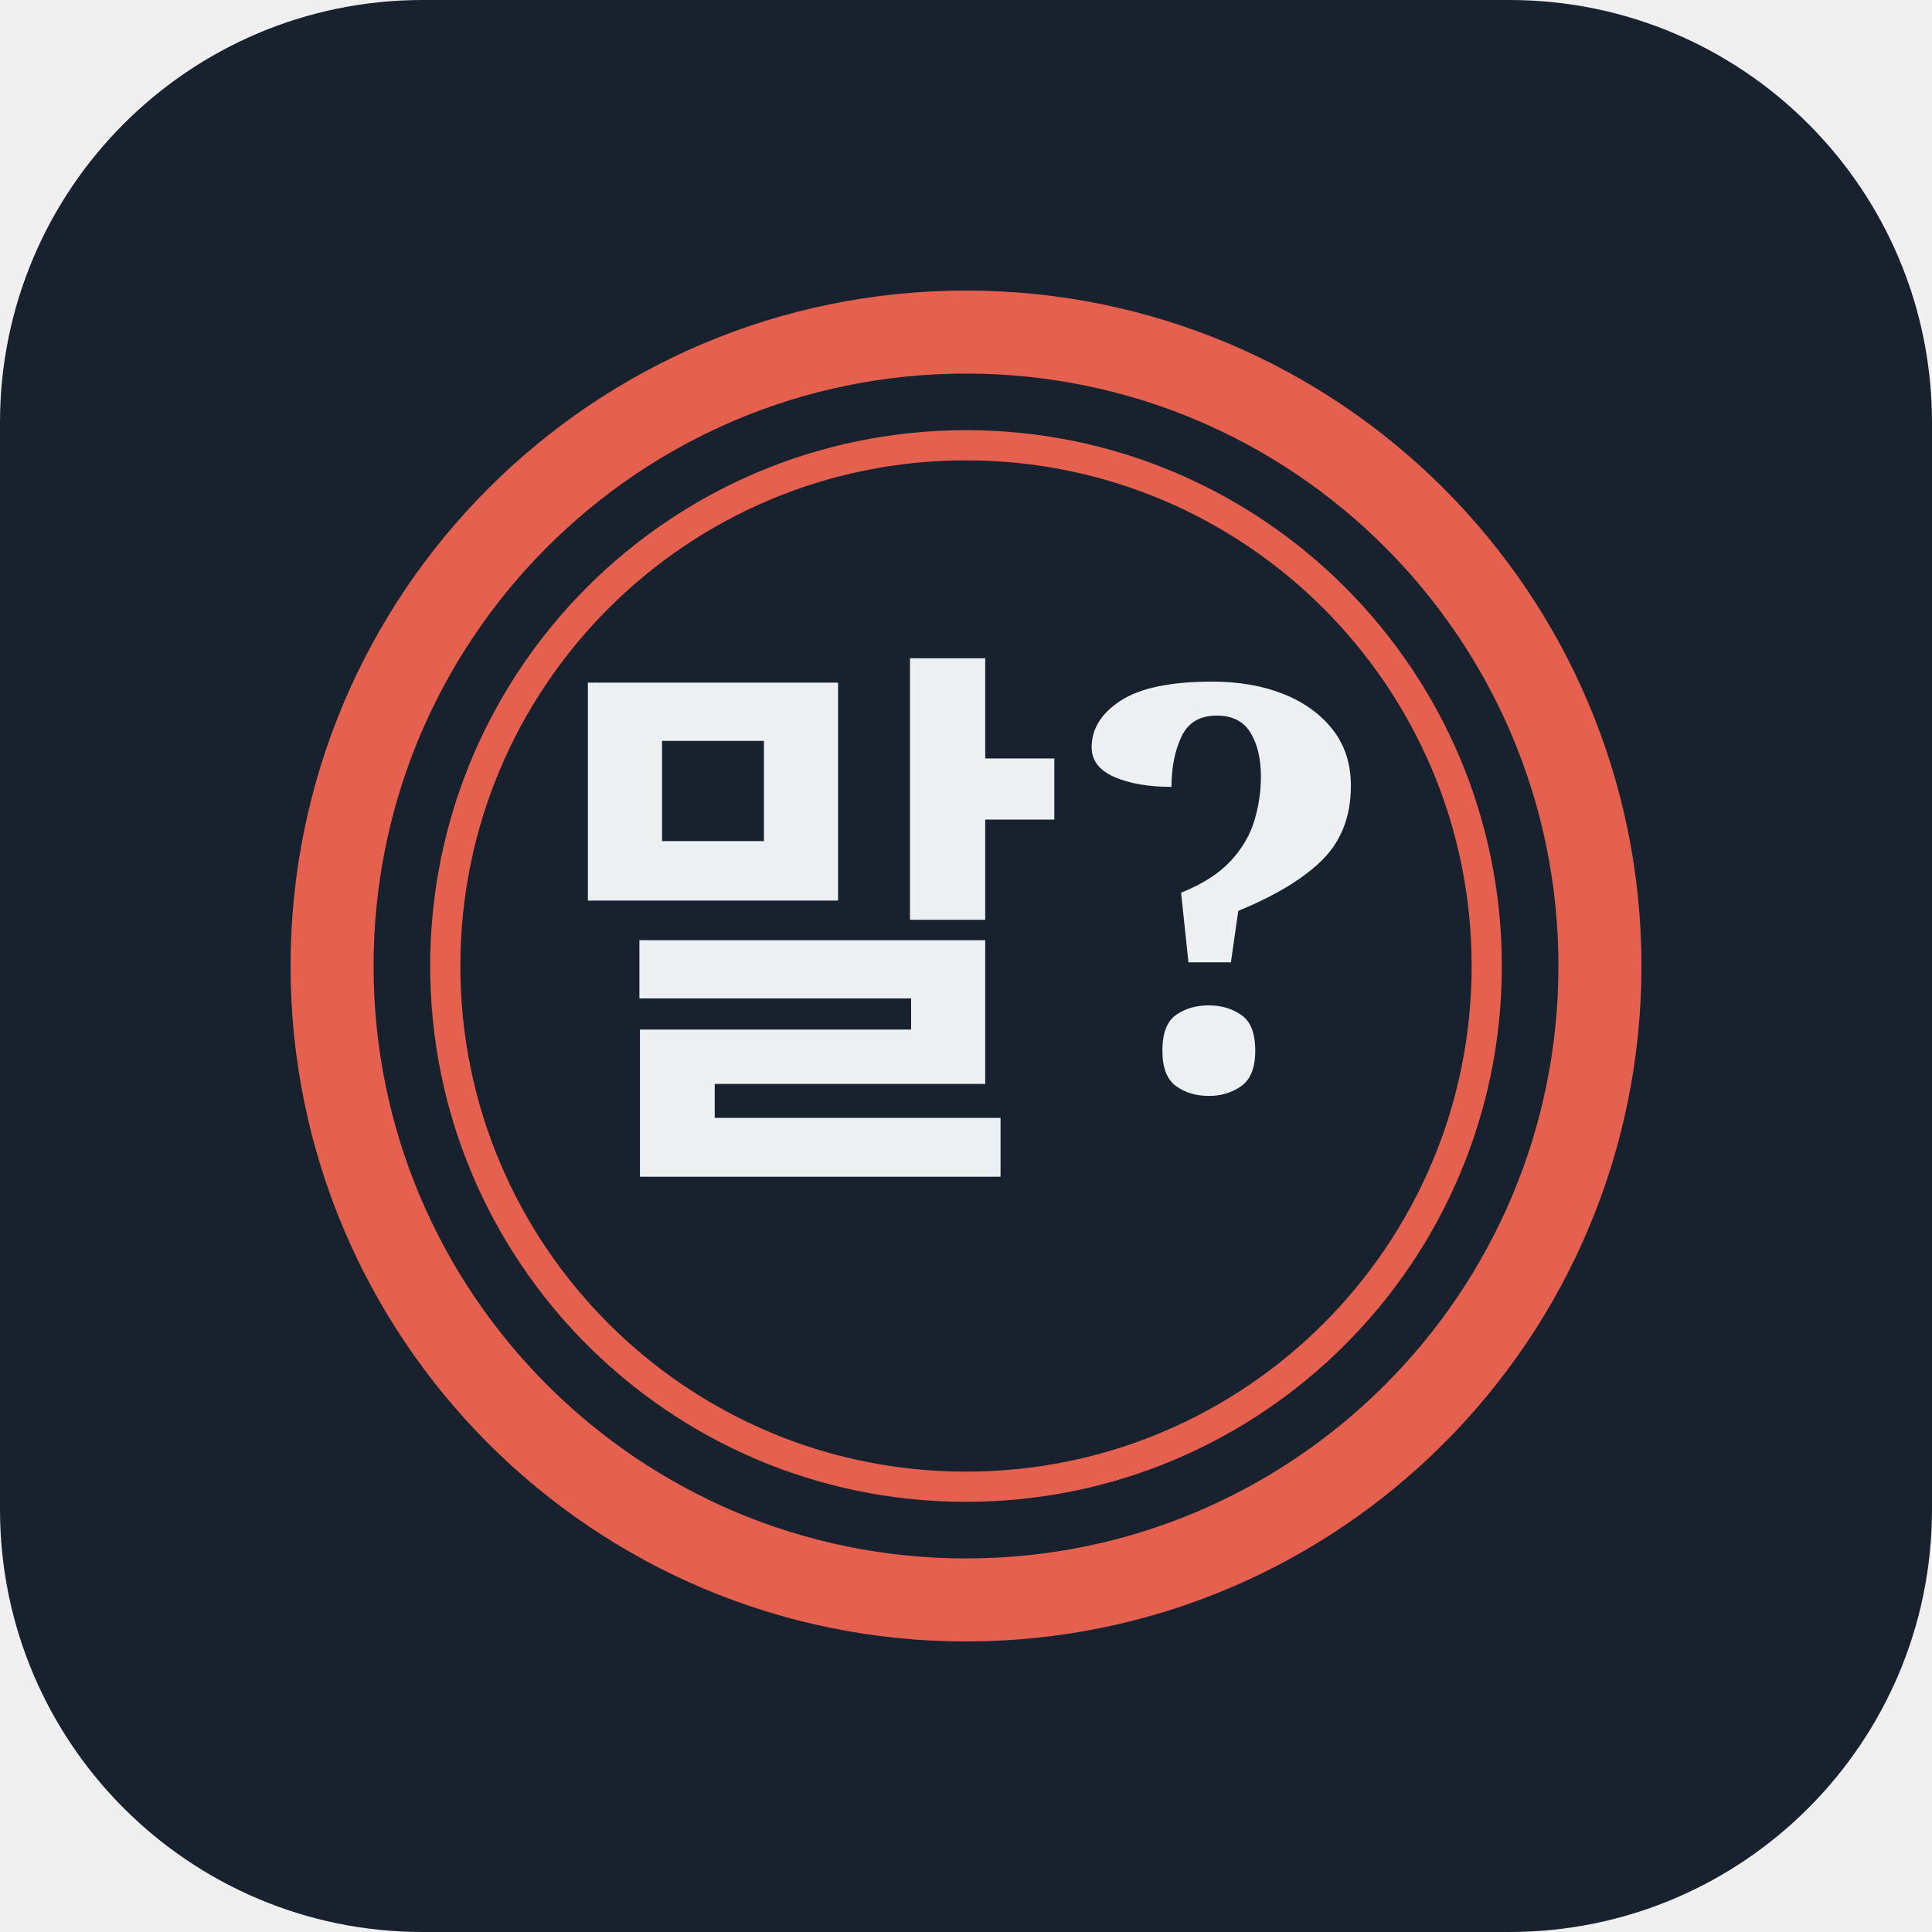
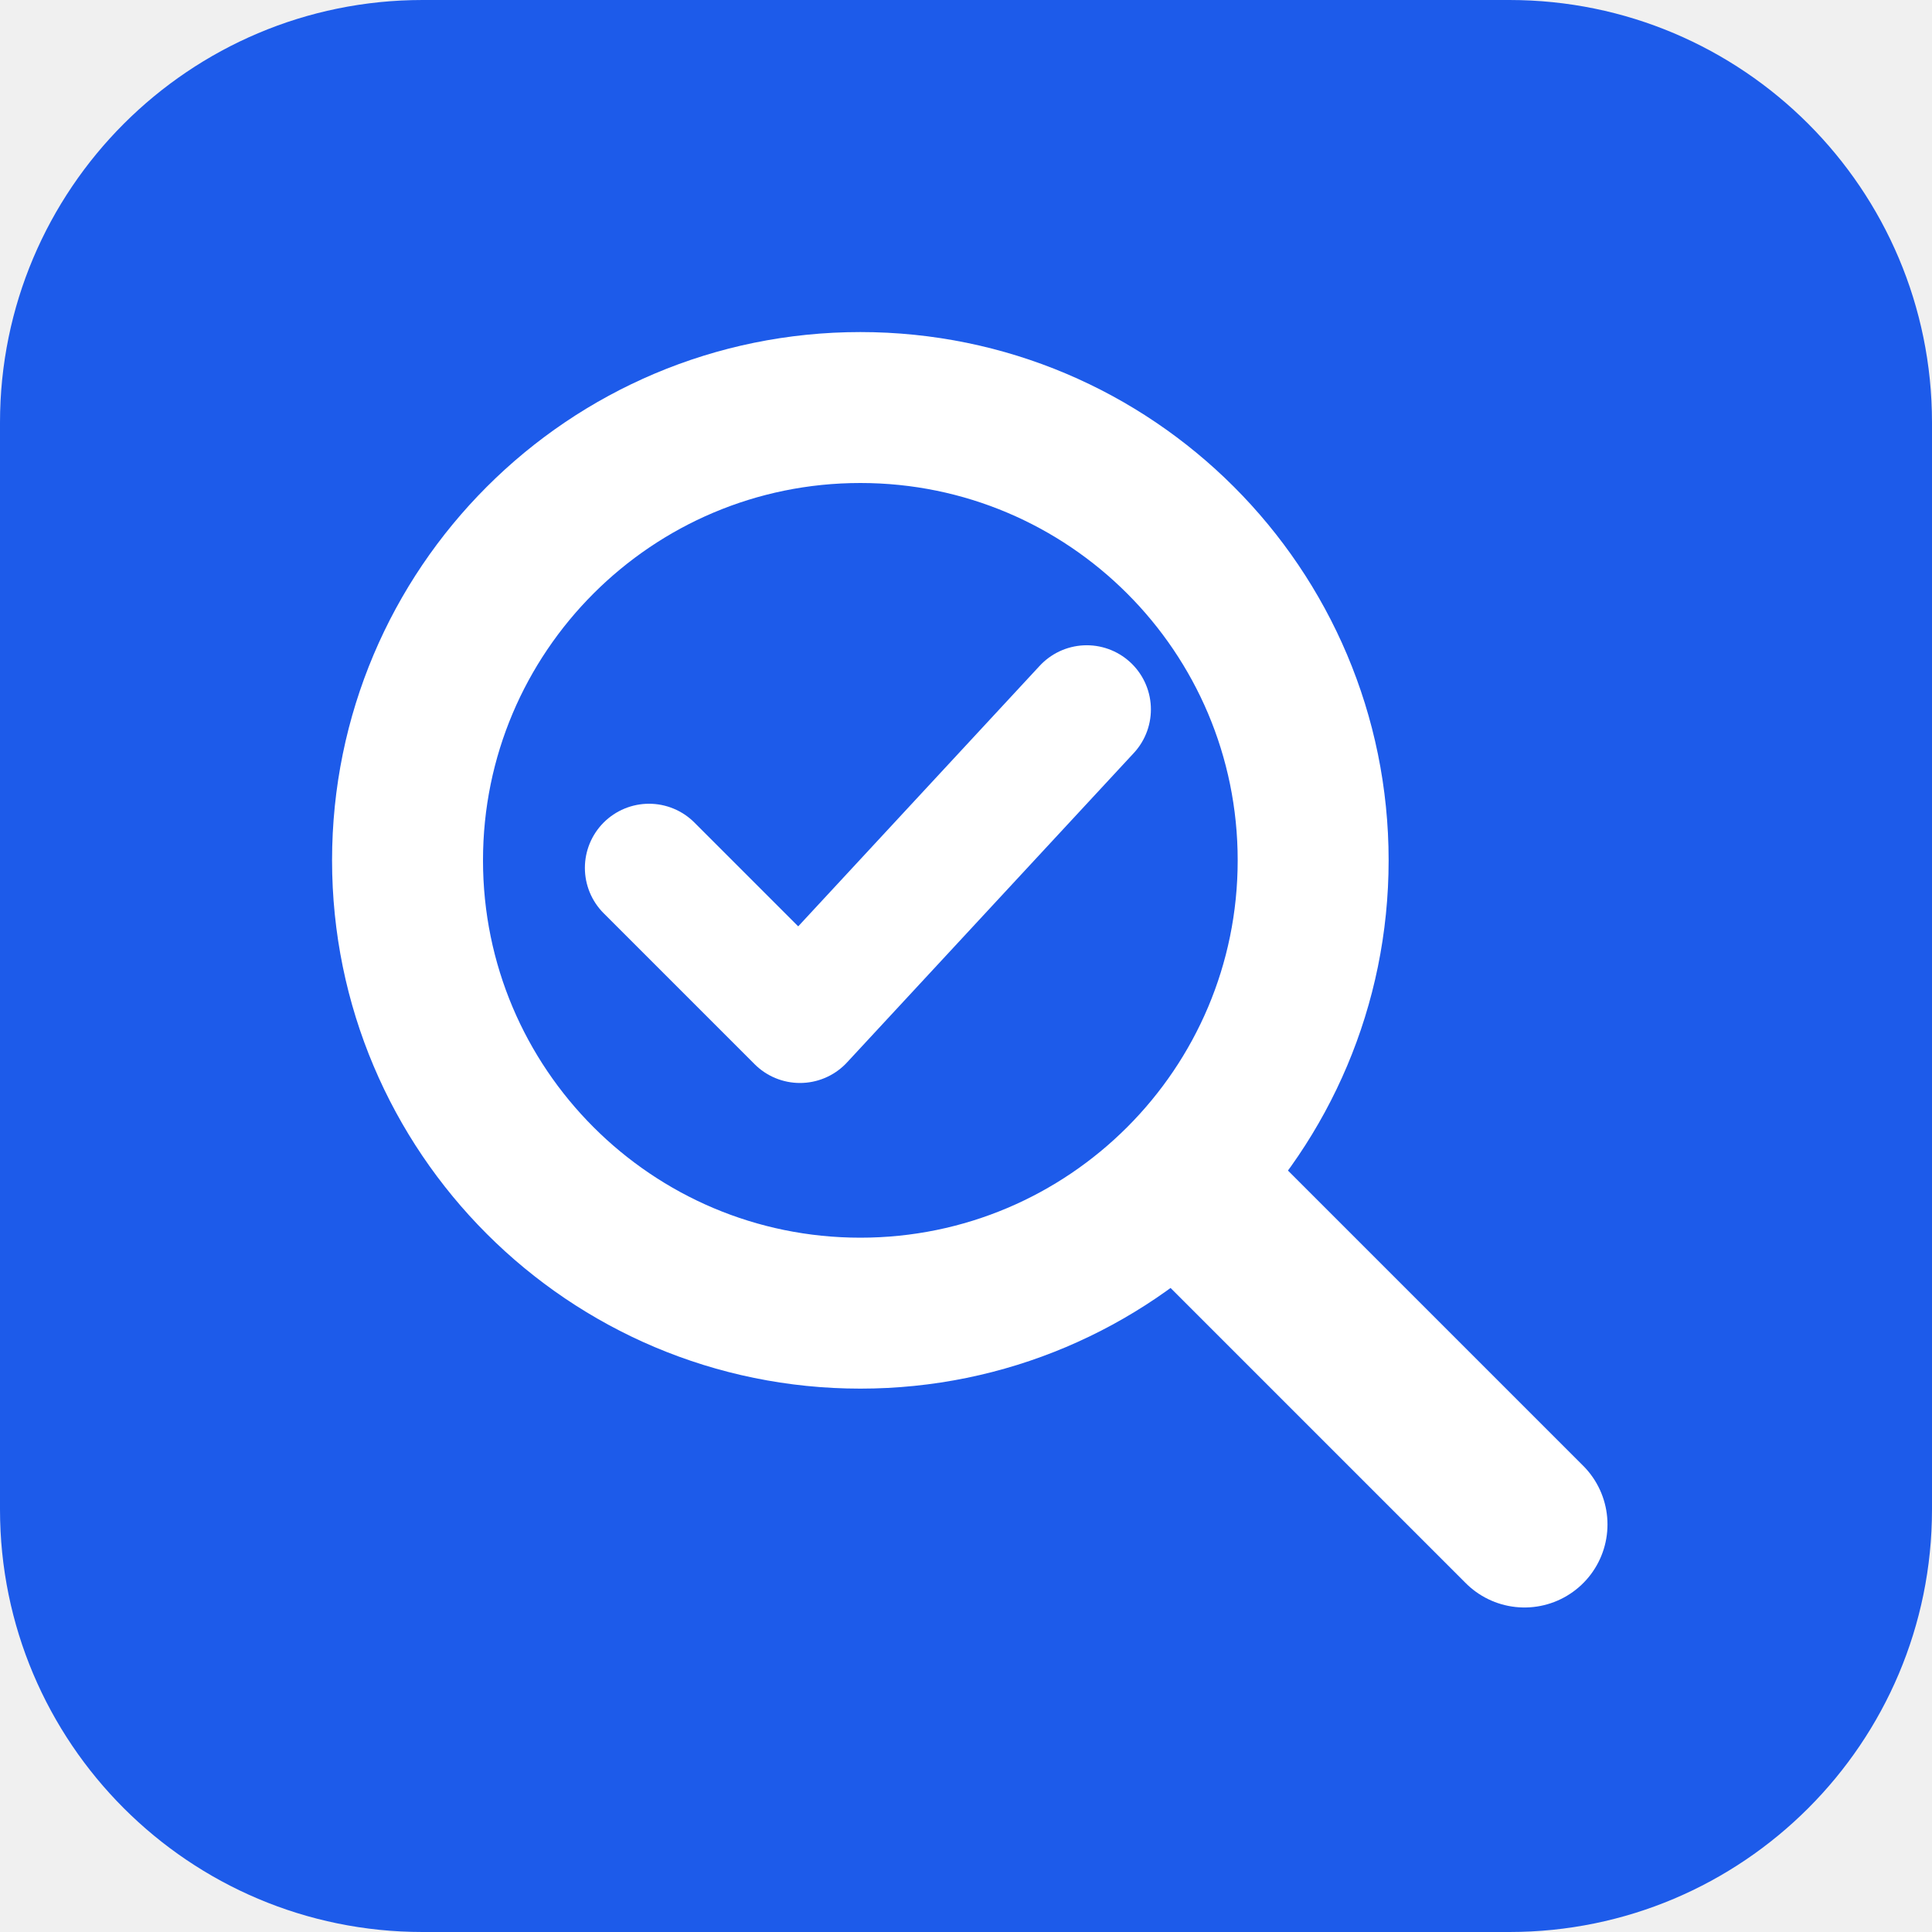
<svg xmlns="http://www.w3.org/2000/svg" viewBox="0 0 512 512">
-   <rect width="512" height="512" rx="112" fill="#18222E" />
-   <circle cx="256" cy="256" r="168" fill="none" stroke="#E5604F" stroke-width="22" />
-   <circle cx="256" cy="256" r="138" fill="none" stroke="#E5604F" stroke-width="8" />
-   <text x="256" y="300" font-family="Gowun Batang, Noto Serif KR, serif" font-weight="700" font-size="150" text-anchor="middle" fill="#EEF1F3">말?</text>
+   <rect width="512" height="512" rx="112" fill="#1D5BEA" />
+   <circle cx="228" cy="228" r="120" fill="none" stroke="#fff" stroke-width="40" />
+   <path d="M316 316l88 88" stroke="#fff" stroke-width="44" stroke-linecap="round" />
+   <path d="M172 230l40 40 76-82" fill="none" stroke="#fff" stroke-width="34" stroke-linecap="round" stroke-linejoin="round" />
</svg>
